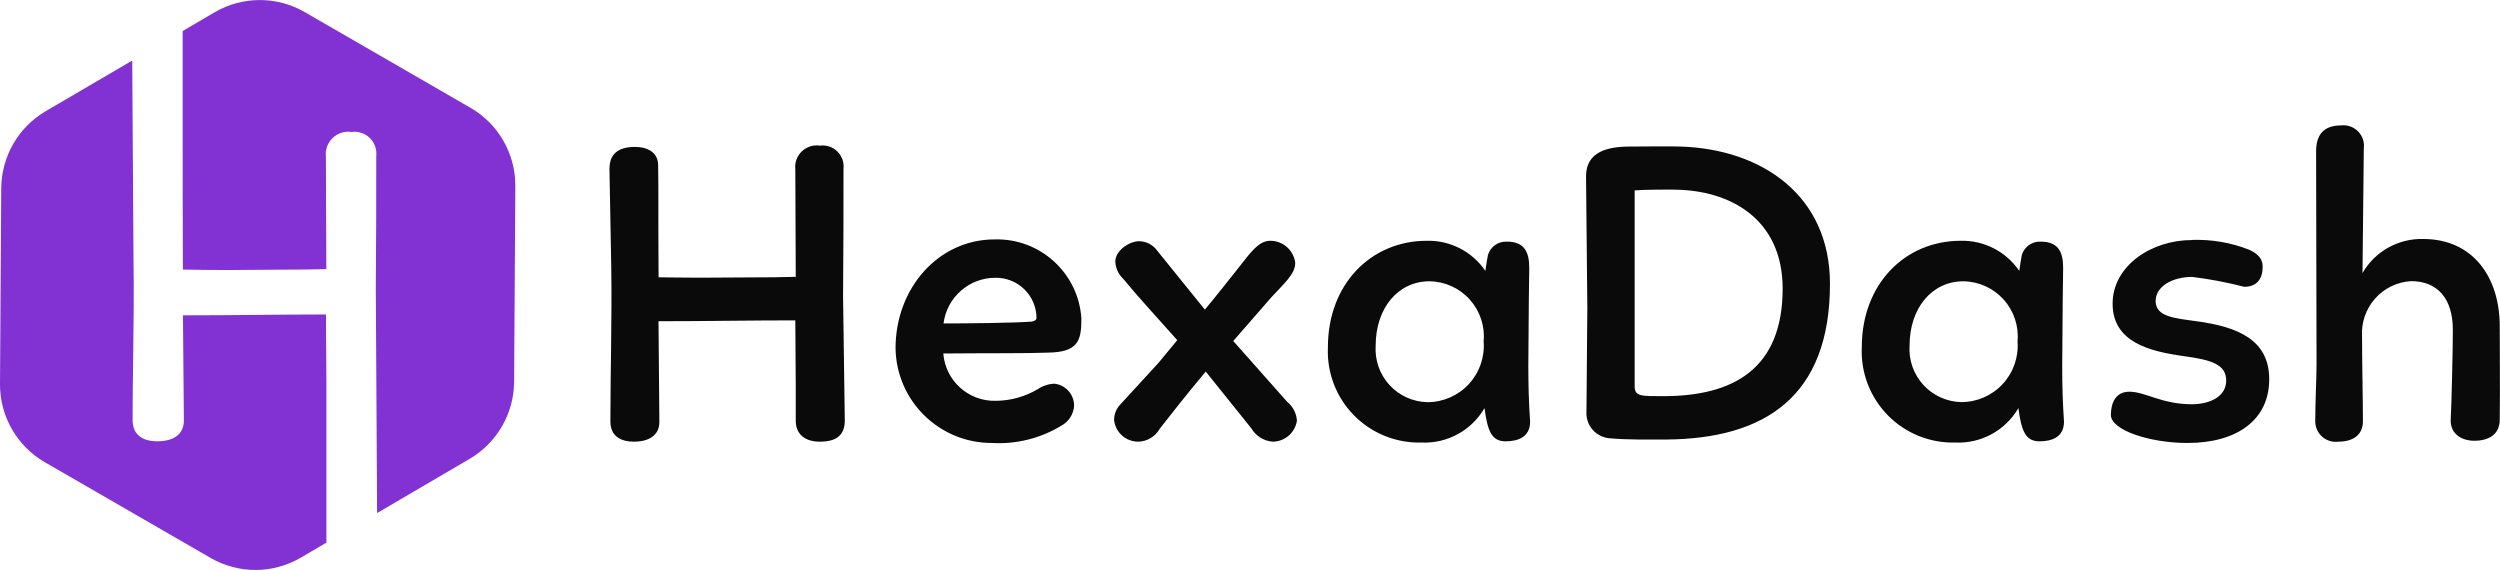
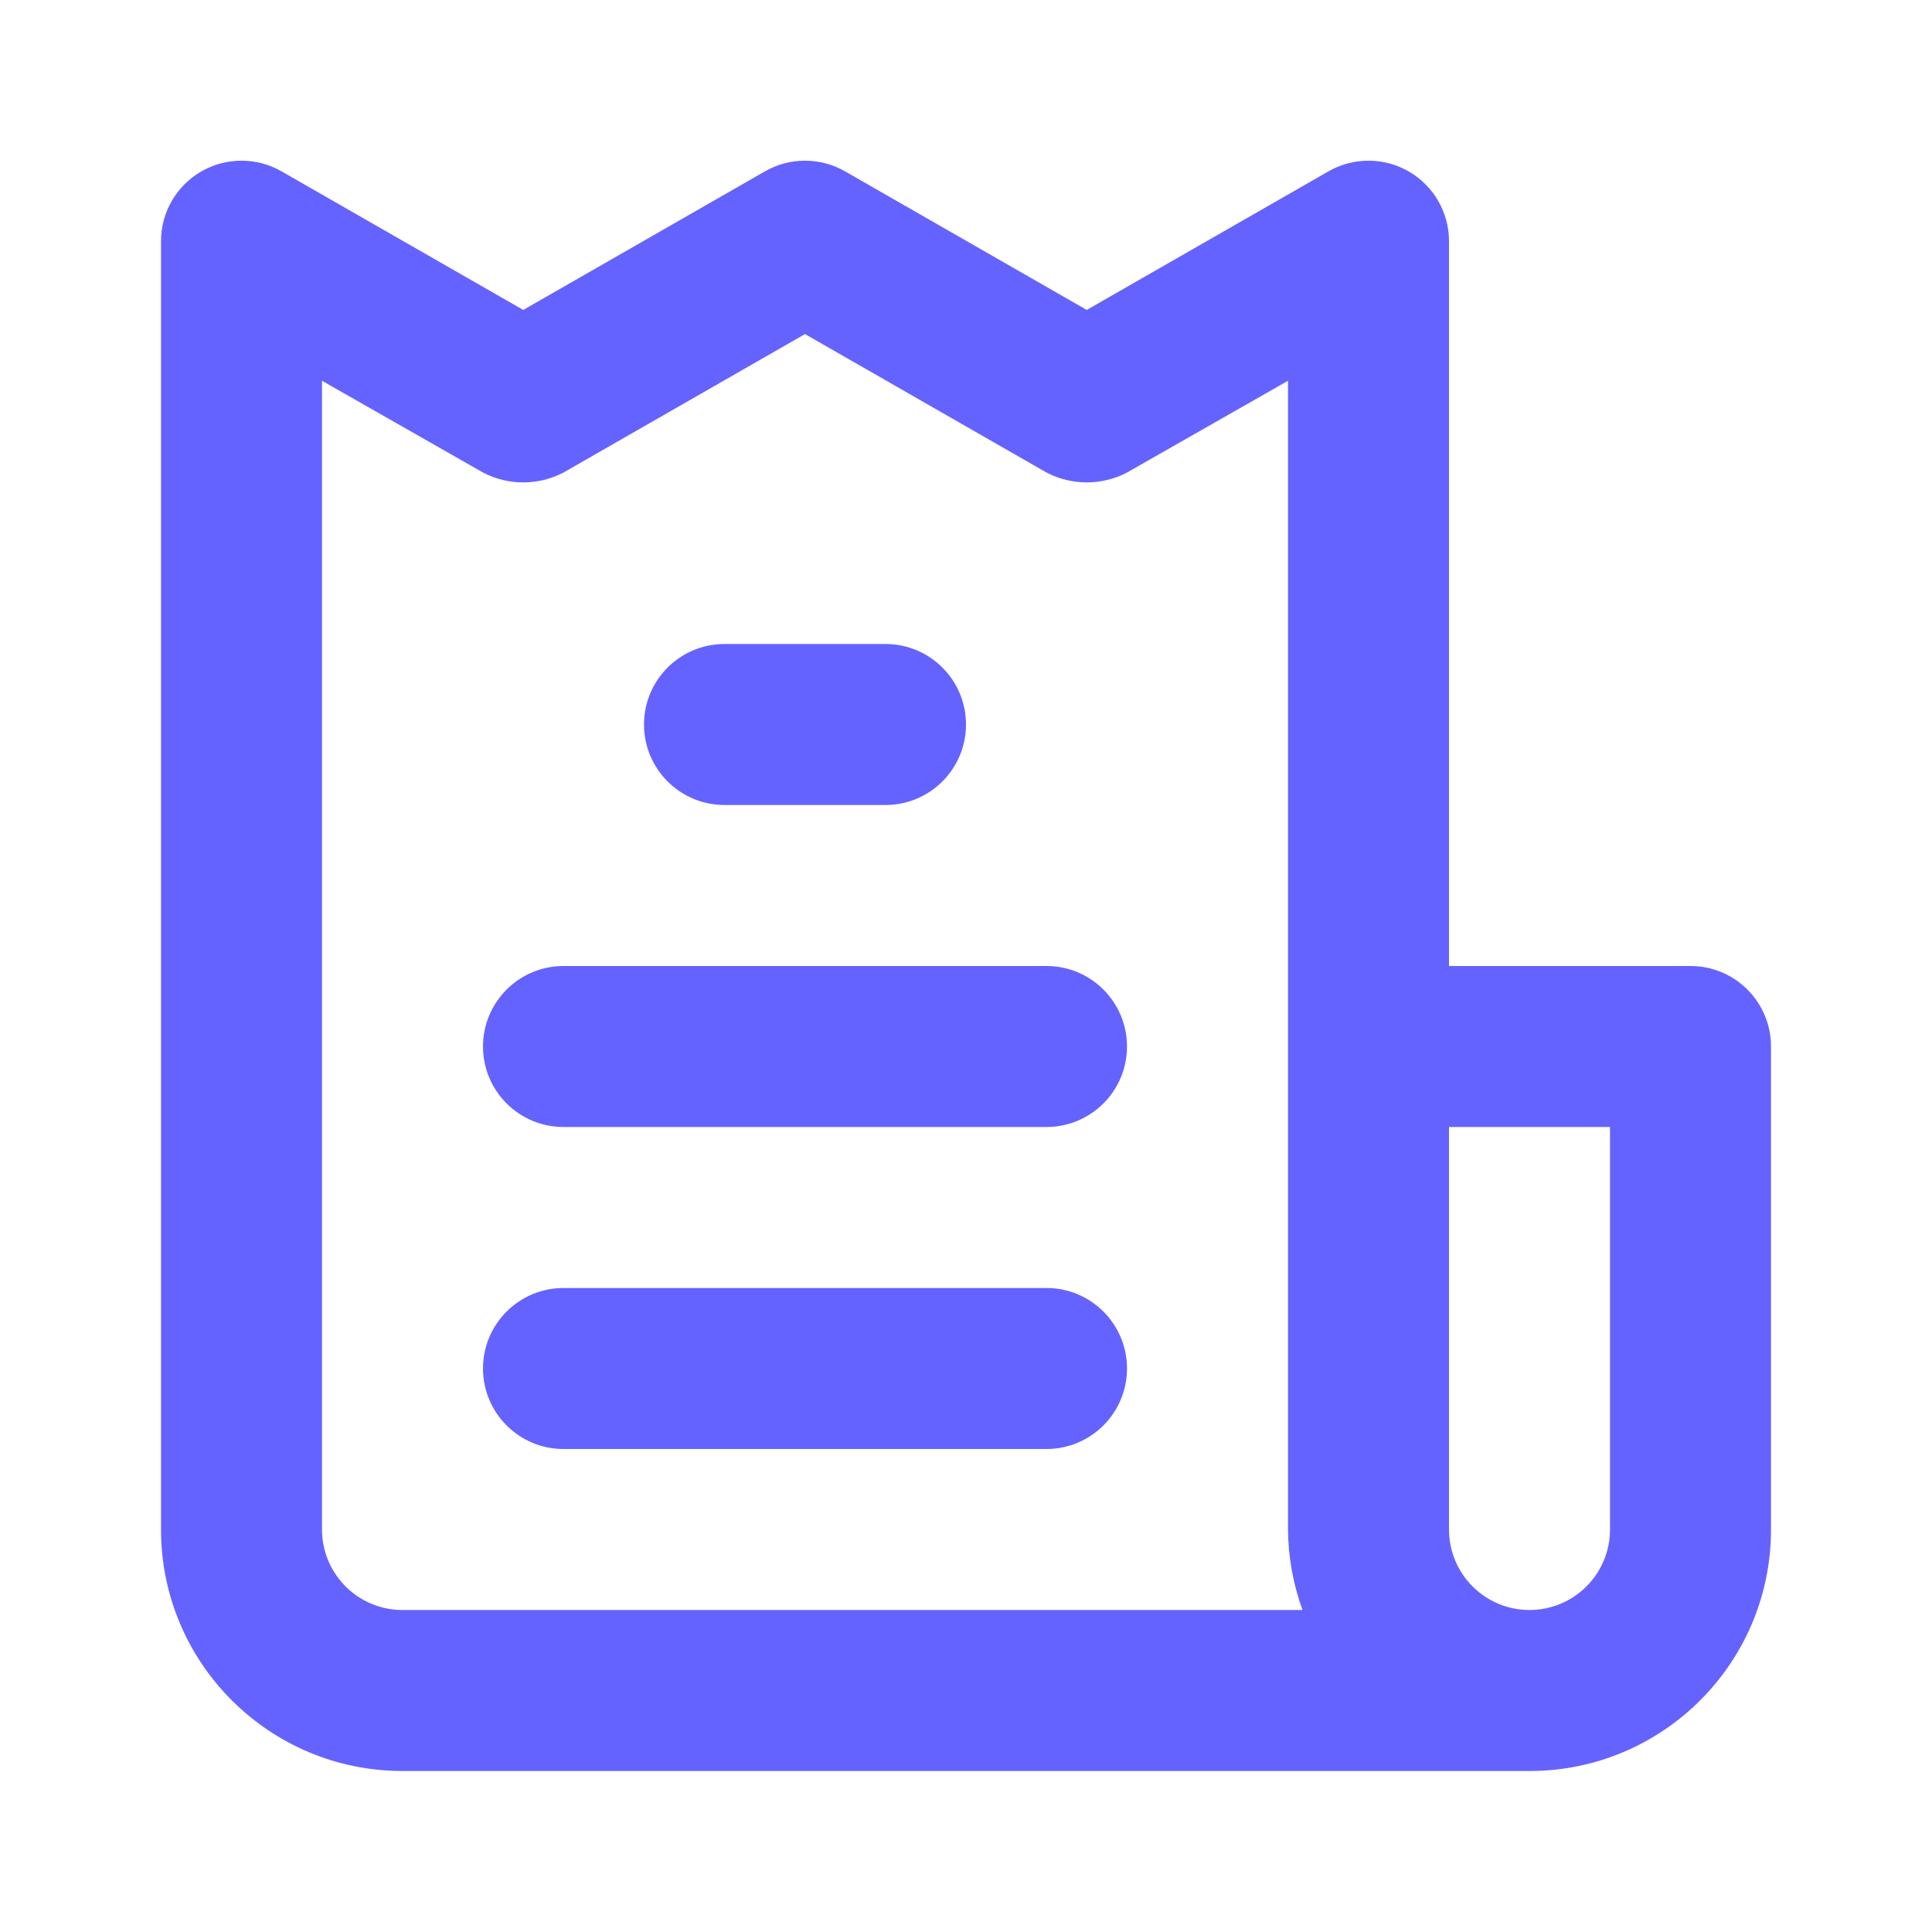
- <svg xmlns="http://www.w3.org/2000/svg" width="139.467" height="31.797" viewBox="0 0 139.467 31.797">
-   <g id="Logo_Dark" data-name="Logo Dark" transform="translate(-38 -30.203)">
-     <path id="Subtraction_14" data-name="Subtraction 14" d="M21.416,36.706a5.007,5.007,0,0,1-2.5-.67L9.663,30.694a5.009,5.009,0,0,1-2.5-4.361L7.232,15.4A5.022,5.022,0,0,1,9.7,11.119L14.54,8.287l.071,11.081c.03,1.792.006,3.622-.018,5.392-.016,1.178-.032,2.4-.032,3.589,0,.76.49,1.179,1.38,1.179.941,0,1.48-.421,1.48-1.154L17.37,22.5h.154c1.323,0,2.658-.012,3.948-.024,1.343-.012,2.612-.024,3.875-.024l.025,3.738v8.991l-1.429.837A5.006,5.006,0,0,1,21.416,36.706ZM28.2,33.524v0l-.072-12.5c.025-3.286.025-4.575.025-7.4a1.222,1.222,0,0,0-1.38-1.354,1.254,1.254,0,0,0-1.43,1.38c0,.691.005,1.633.011,2.631.007,1.17.014,2.5.014,3.64l-1.28.025c-.682,0-1.442.006-2.177.013s-1.477.013-2.137.013c-.976,0-1.567-.011-1.958-.019-.194,0-.334-.006-.45-.006-.013-1.994-.013-5.809-.013-9.174,0-1.491,0-2.925,0-4.134l1.779-1.042a5,5,0,0,1,5.027-.015l9.253,5.342a5.008,5.008,0,0,1,2.5,4.361l-.068,10.93A5.026,5.026,0,0,1,33.374,30.5l-5.168,3.027Z" transform="translate(30.837 25.294)" fill="#8231d3" />
-     <path id="Path_99" data-name="Path 99" d="M14.88-8.016c.024-3.144.024-4.416.024-7.08a1.173,1.173,0,0,0-1.32-1.3,1.2,1.2,0,0,0-1.368,1.32c0,1.44.024,3.984.024,6l-1.224.024c-1.3,0-2.856.024-4.128.024-1.392,0-1.968-.024-2.3-.024-.024-3.816,0-4.752-.024-6.24,0-.72-.576-1.032-1.3-1.032-.912,0-1.416.384-1.416,1.224l.1,5.5C1.992-6.744,1.9-3.864,1.9-1.008,1.9-.192,2.472.12,3.216.12c.768,0,1.416-.312,1.416-1.1L4.584-6.6c2.592,0,5.184-.048,7.632-.048l.024,3.576v2.016c0,.792.552,1.176,1.344,1.176.888,0,1.392-.336,1.392-1.176ZM20.472-4.8c2.856-.024,4.488,0,5.832-.048,1.68-.024,1.872-.648,1.872-1.9a4.716,4.716,0,0,0-4.848-4.416c-3.12,0-5.52,2.712-5.52,6.072A5.363,5.363,0,0,0,23.184.192a6.69,6.69,0,0,0,3.864-.96,1.358,1.358,0,0,0,.72-1.1,1.235,1.235,0,0,0-1.1-1.248,1.815,1.815,0,0,0-.936.312A4.656,4.656,0,0,1,23.4-2.16,2.861,2.861,0,0,1,20.472-4.8Zm2.9-4.224a2.258,2.258,0,0,1,2.3,2.232c0,.12-.12.192-.288.216-1.008.072-3.648.1-4.9.1A2.916,2.916,0,0,1,23.376-9.024Zm7.008,7.032A1.253,1.253,0,0,0,30-1.08,1.355,1.355,0,0,0,31.344.12a1.406,1.406,0,0,0,1.2-.72c.6-.768,1.464-1.872,2.568-3.192.576.72,1.968,2.448,2.544,3.168a1.516,1.516,0,0,0,1.2.744A1.375,1.375,0,0,0,40.2-1.056a1.487,1.487,0,0,0-.552-1.056l-3-3.384L38.76-7.92c.744-.816,1.344-1.3,1.344-1.944a1.4,1.4,0,0,0-1.368-1.224c-.432,0-.744.216-1.248.816-1.08,1.368-1.92,2.424-2.424,3.024-.5-.624-1.152-1.416-2.64-3.264a1.268,1.268,0,0,0-1.056-.552c-.576.024-1.3.552-1.3,1.128a1.382,1.382,0,0,0,.432.96c.744.912,1.848,2.112,2.616,2.976l.408.456L32.472-4.272ZM53.136-7.728l.024-1.848c0-.912-.288-1.464-1.248-1.464a1.047,1.047,0,0,0-1.056.744c-.048.216-.1.6-.144.888a3.839,3.839,0,0,0-3.264-1.68c-3.12,0-5.52,2.424-5.52,5.928A5.085,5.085,0,0,0,47.136.168a3.869,3.869,0,0,0,3.528-1.92C50.832-.5,51.048.1,51.84.1c.7,0,1.368-.24,1.368-1.1-.072-1.032-.1-2.04-.1-3.072Zm-8.544,2.5c0-2.136,1.272-3.6,3-3.6a3.074,3.074,0,0,1,3.024,3.36,3.145,3.145,0,0,1-3.144,3.384A2.956,2.956,0,0,1,44.592-5.232Zm11.736-9.456.072,7.32-.048,5.784A1.406,1.406,0,0,0,57.624-.072C58.68.024,59.856,0,60.816,0c5.472-.048,9.12-2.376,9.12-8.688,0-4.944-3.816-7.512-8.328-7.656-.336-.024-2.424,0-2.832,0C57.528-16.344,56.328-16.056,56.328-14.688Zm4.848.744c3.216,0,6.12,1.656,6.12,5.52,0,4.488-2.76,6-6.648,6-1.224,0-1.608.024-1.608-.552V-13.9C59.592-13.944,60.84-13.944,61.176-13.944ZM82.92-7.728l.024-1.848c0-.912-.288-1.464-1.248-1.464a1.047,1.047,0,0,0-1.056.744c-.048.216-.1.6-.144.888a3.839,3.839,0,0,0-3.264-1.68c-3.12,0-5.52,2.424-5.52,5.928A5.085,5.085,0,0,0,76.92.168a3.869,3.869,0,0,0,3.528-1.92C80.616-.5,80.832.1,81.624.1c.7,0,1.368-.24,1.368-1.1-.072-1.032-.1-2.04-.1-3.072Zm-8.544,2.5c0-2.136,1.272-3.6,3-3.6A3.074,3.074,0,0,1,80.4-5.472a3.145,3.145,0,0,1-3.144,3.384A2.956,2.956,0,0,1,74.376-5.232Zm15.744-5.9c-2.256,0-4.416,1.44-4.416,3.552,0,2.16,2.088,2.664,4.008,2.928C91.2-4.44,92.04-4.2,92.04-3.288c0,.864-.864,1.32-1.92,1.32-1.68,0-2.592-.7-3.48-.7-.768,0-1.032.624-1.032,1.3,0,.84,2.16,1.56,4.272,1.56,2.784,0,4.56-1.3,4.56-3.552,0-2.208-1.752-2.928-4.056-3.24-1.2-.168-2.28-.24-2.28-1.128,0-.816.936-1.344,2.04-1.344a22.584,22.584,0,0,1,2.9.552c.72,0,1.032-.456,1.032-1.128,0-.48-.336-.744-.744-.936A7.994,7.994,0,0,0,90.12-11.136Zm6.936-4.944L97.08-4.2c0,.768-.072,2.136-.072,3.192A1.145,1.145,0,0,0,98.3.12c.816,0,1.368-.384,1.368-1.128,0-1.1-.048-3.264-.048-4.728a2.907,2.907,0,0,1,2.736-3.1c1.464,0,2.328.96,2.328,2.712,0,1.08-.072,4.152-.12,5.064,0,.768.624,1.128,1.32,1.128.816,0,1.392-.36,1.416-1.128.024-1.944,0-3.624,0-5.256,0-2.736-1.488-4.872-4.272-4.872a3.8,3.8,0,0,0-3.384,1.9c.048-5.088.072-6.192.072-6.936a1.148,1.148,0,0,0-1.272-1.3C97.512-17.52,97.056-17.04,97.056-16.08Z" transform="translate(70.152 54.723)" fill="#0a0a0a" />
-   </g>
+ <svg xmlns="http://www.w3.org/2000/svg" data-name="Layer 1" viewBox="0 0 24 24">
+   <path d="M13,16H7a1,1,0,0,0,0,2h6a1,1,0,0,0,0-2ZM9,10h2a1,1,0,0,0,0-2H9a1,1,0,0,0,0,2Zm12,2H18V3a1,1,0,0,0-.5-.87,1,1,0,0,0-1,0l-3,1.72-3-1.72a1,1,0,0,0-1,0l-3,1.72-3-1.72a1,1,0,0,0-1,0A1,1,0,0,0,2,3V19a3,3,0,0,0,3,3H19a3,3,0,0,0,3-3V13A1,1,0,0,0,21,12ZM5,20a1,1,0,0,1-1-1V4.73L6,5.87a1.08,1.08,0,0,0,1,0l3-1.72,3,1.72a1.08,1.08,0,0,0,1,0l2-1.14V19a3,3,0,0,0,.18,1Zm15-1a1,1,0,0,1-2,0V14h2Zm-7-7H7a1,1,0,0,0,0,2h6a1,1,0,0,0,0-2Z" fill="#6563ff" />
</svg>
